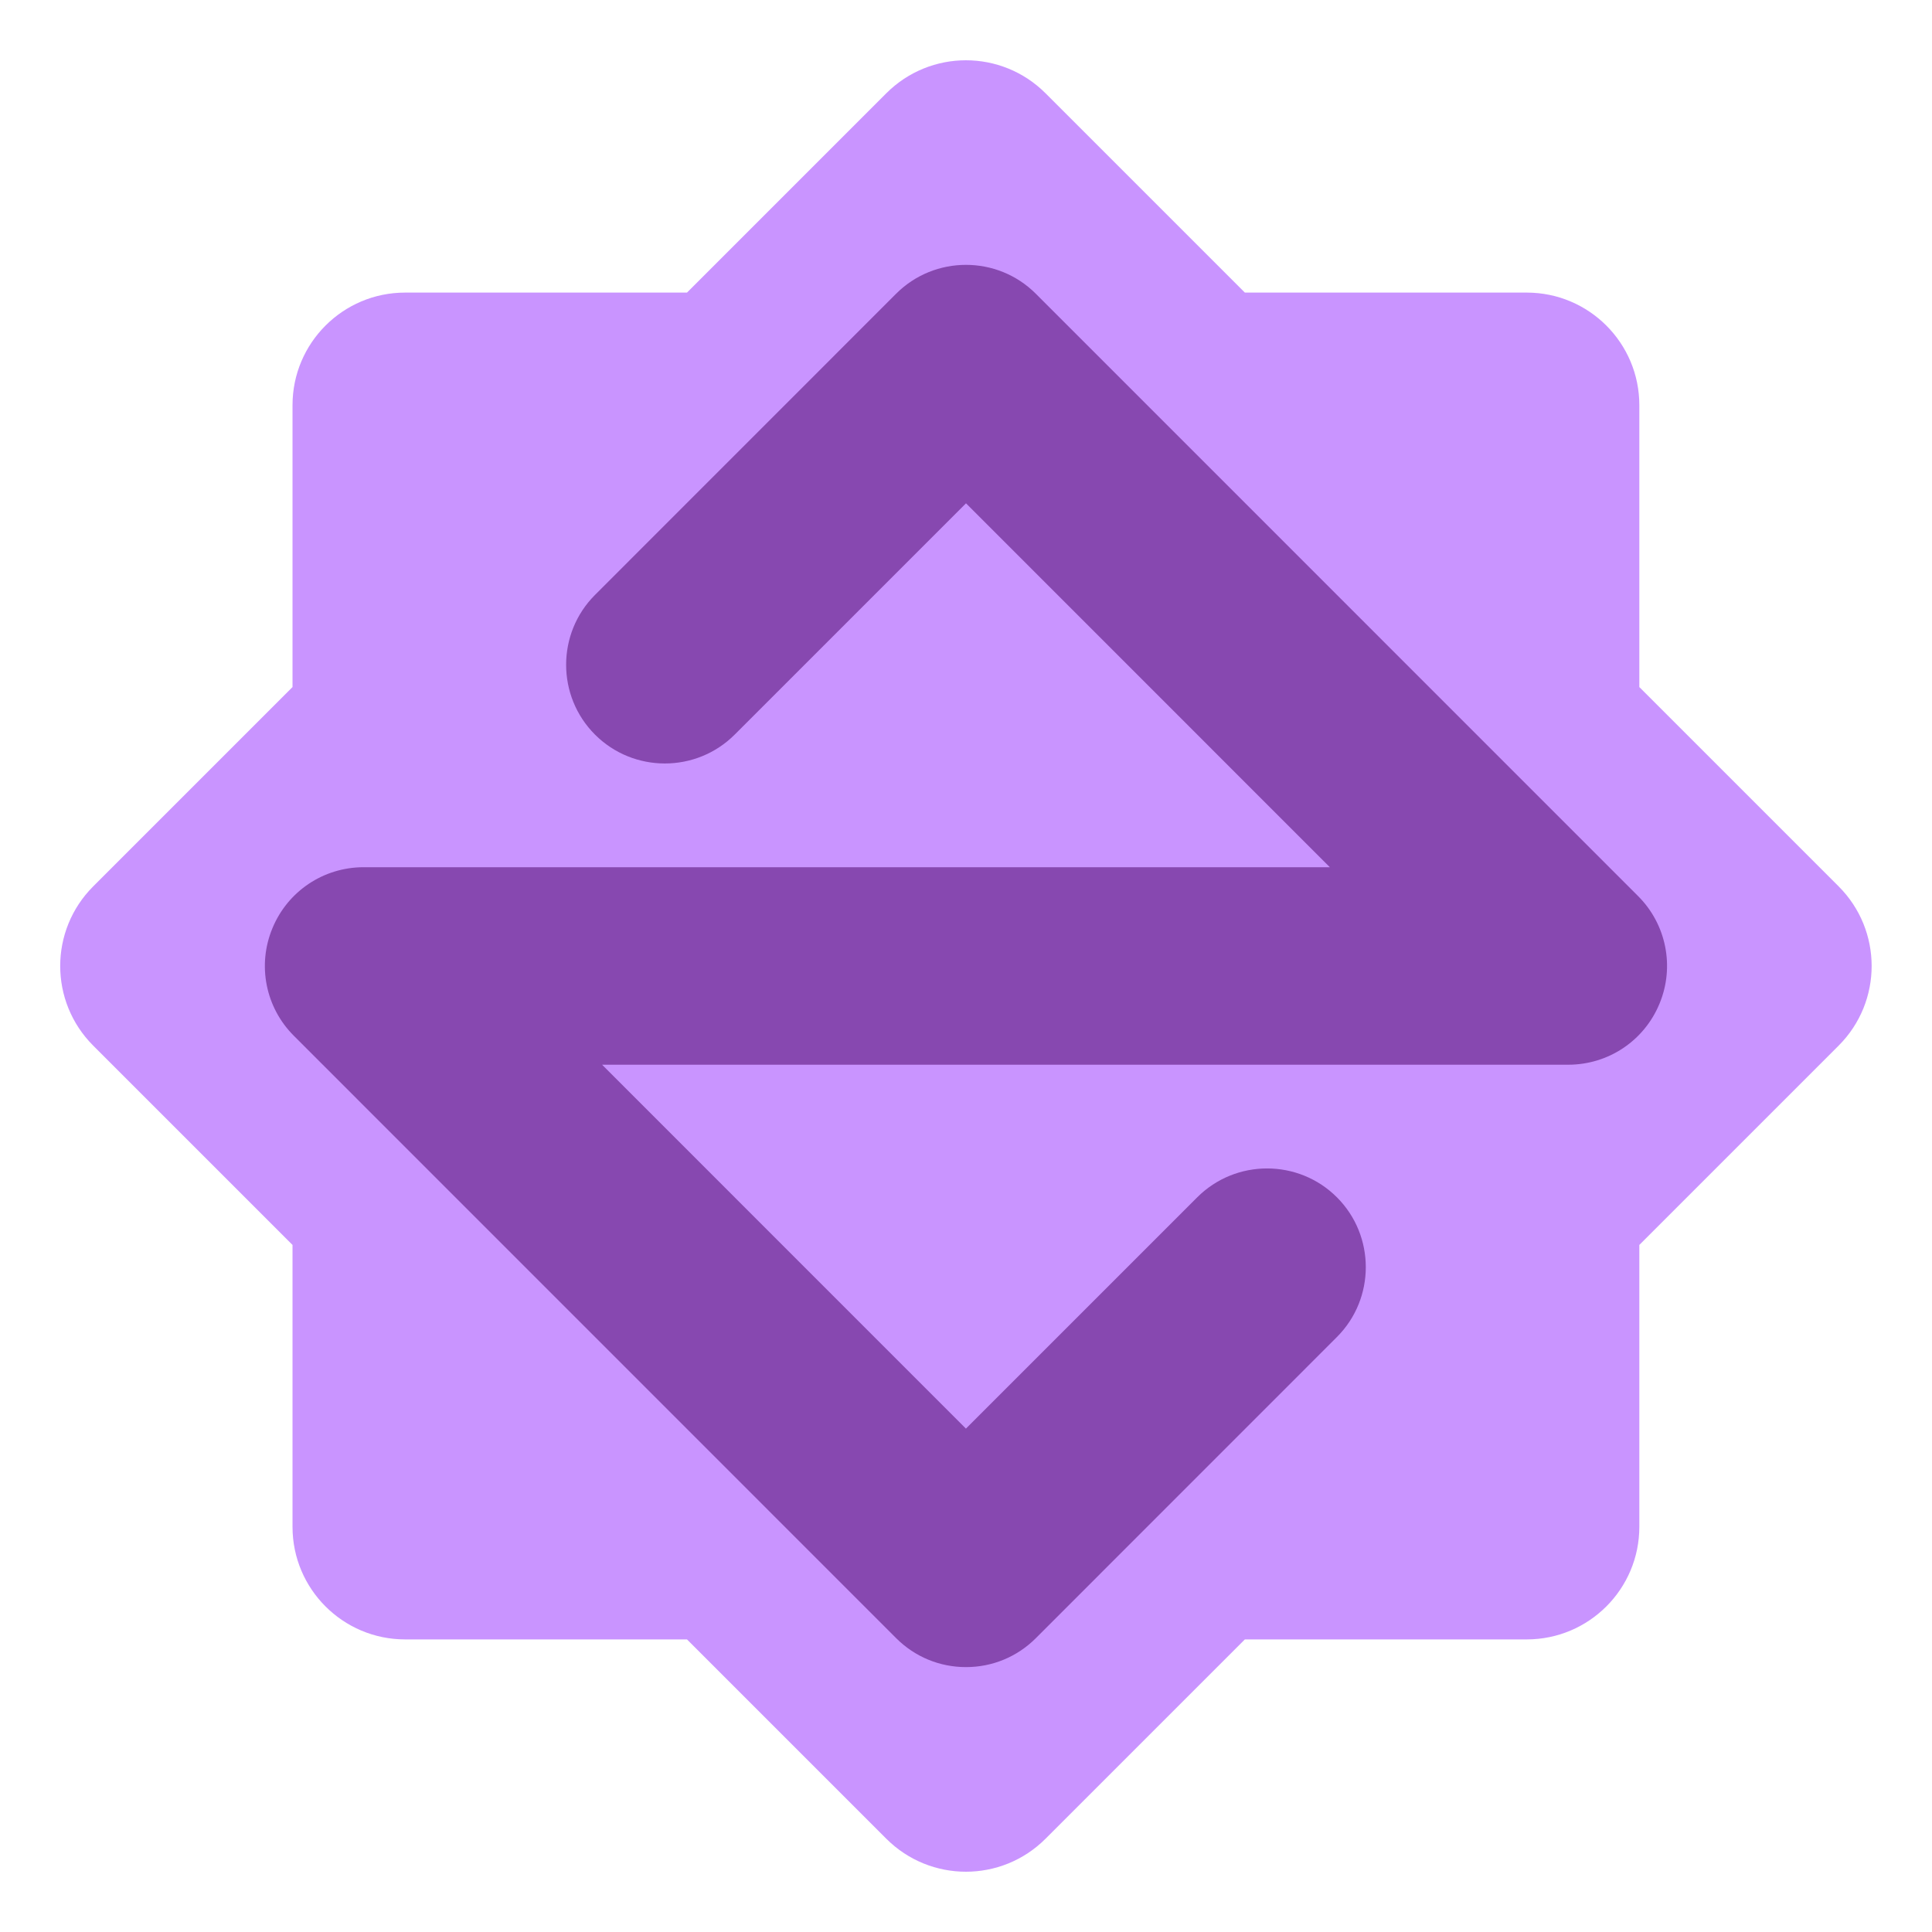
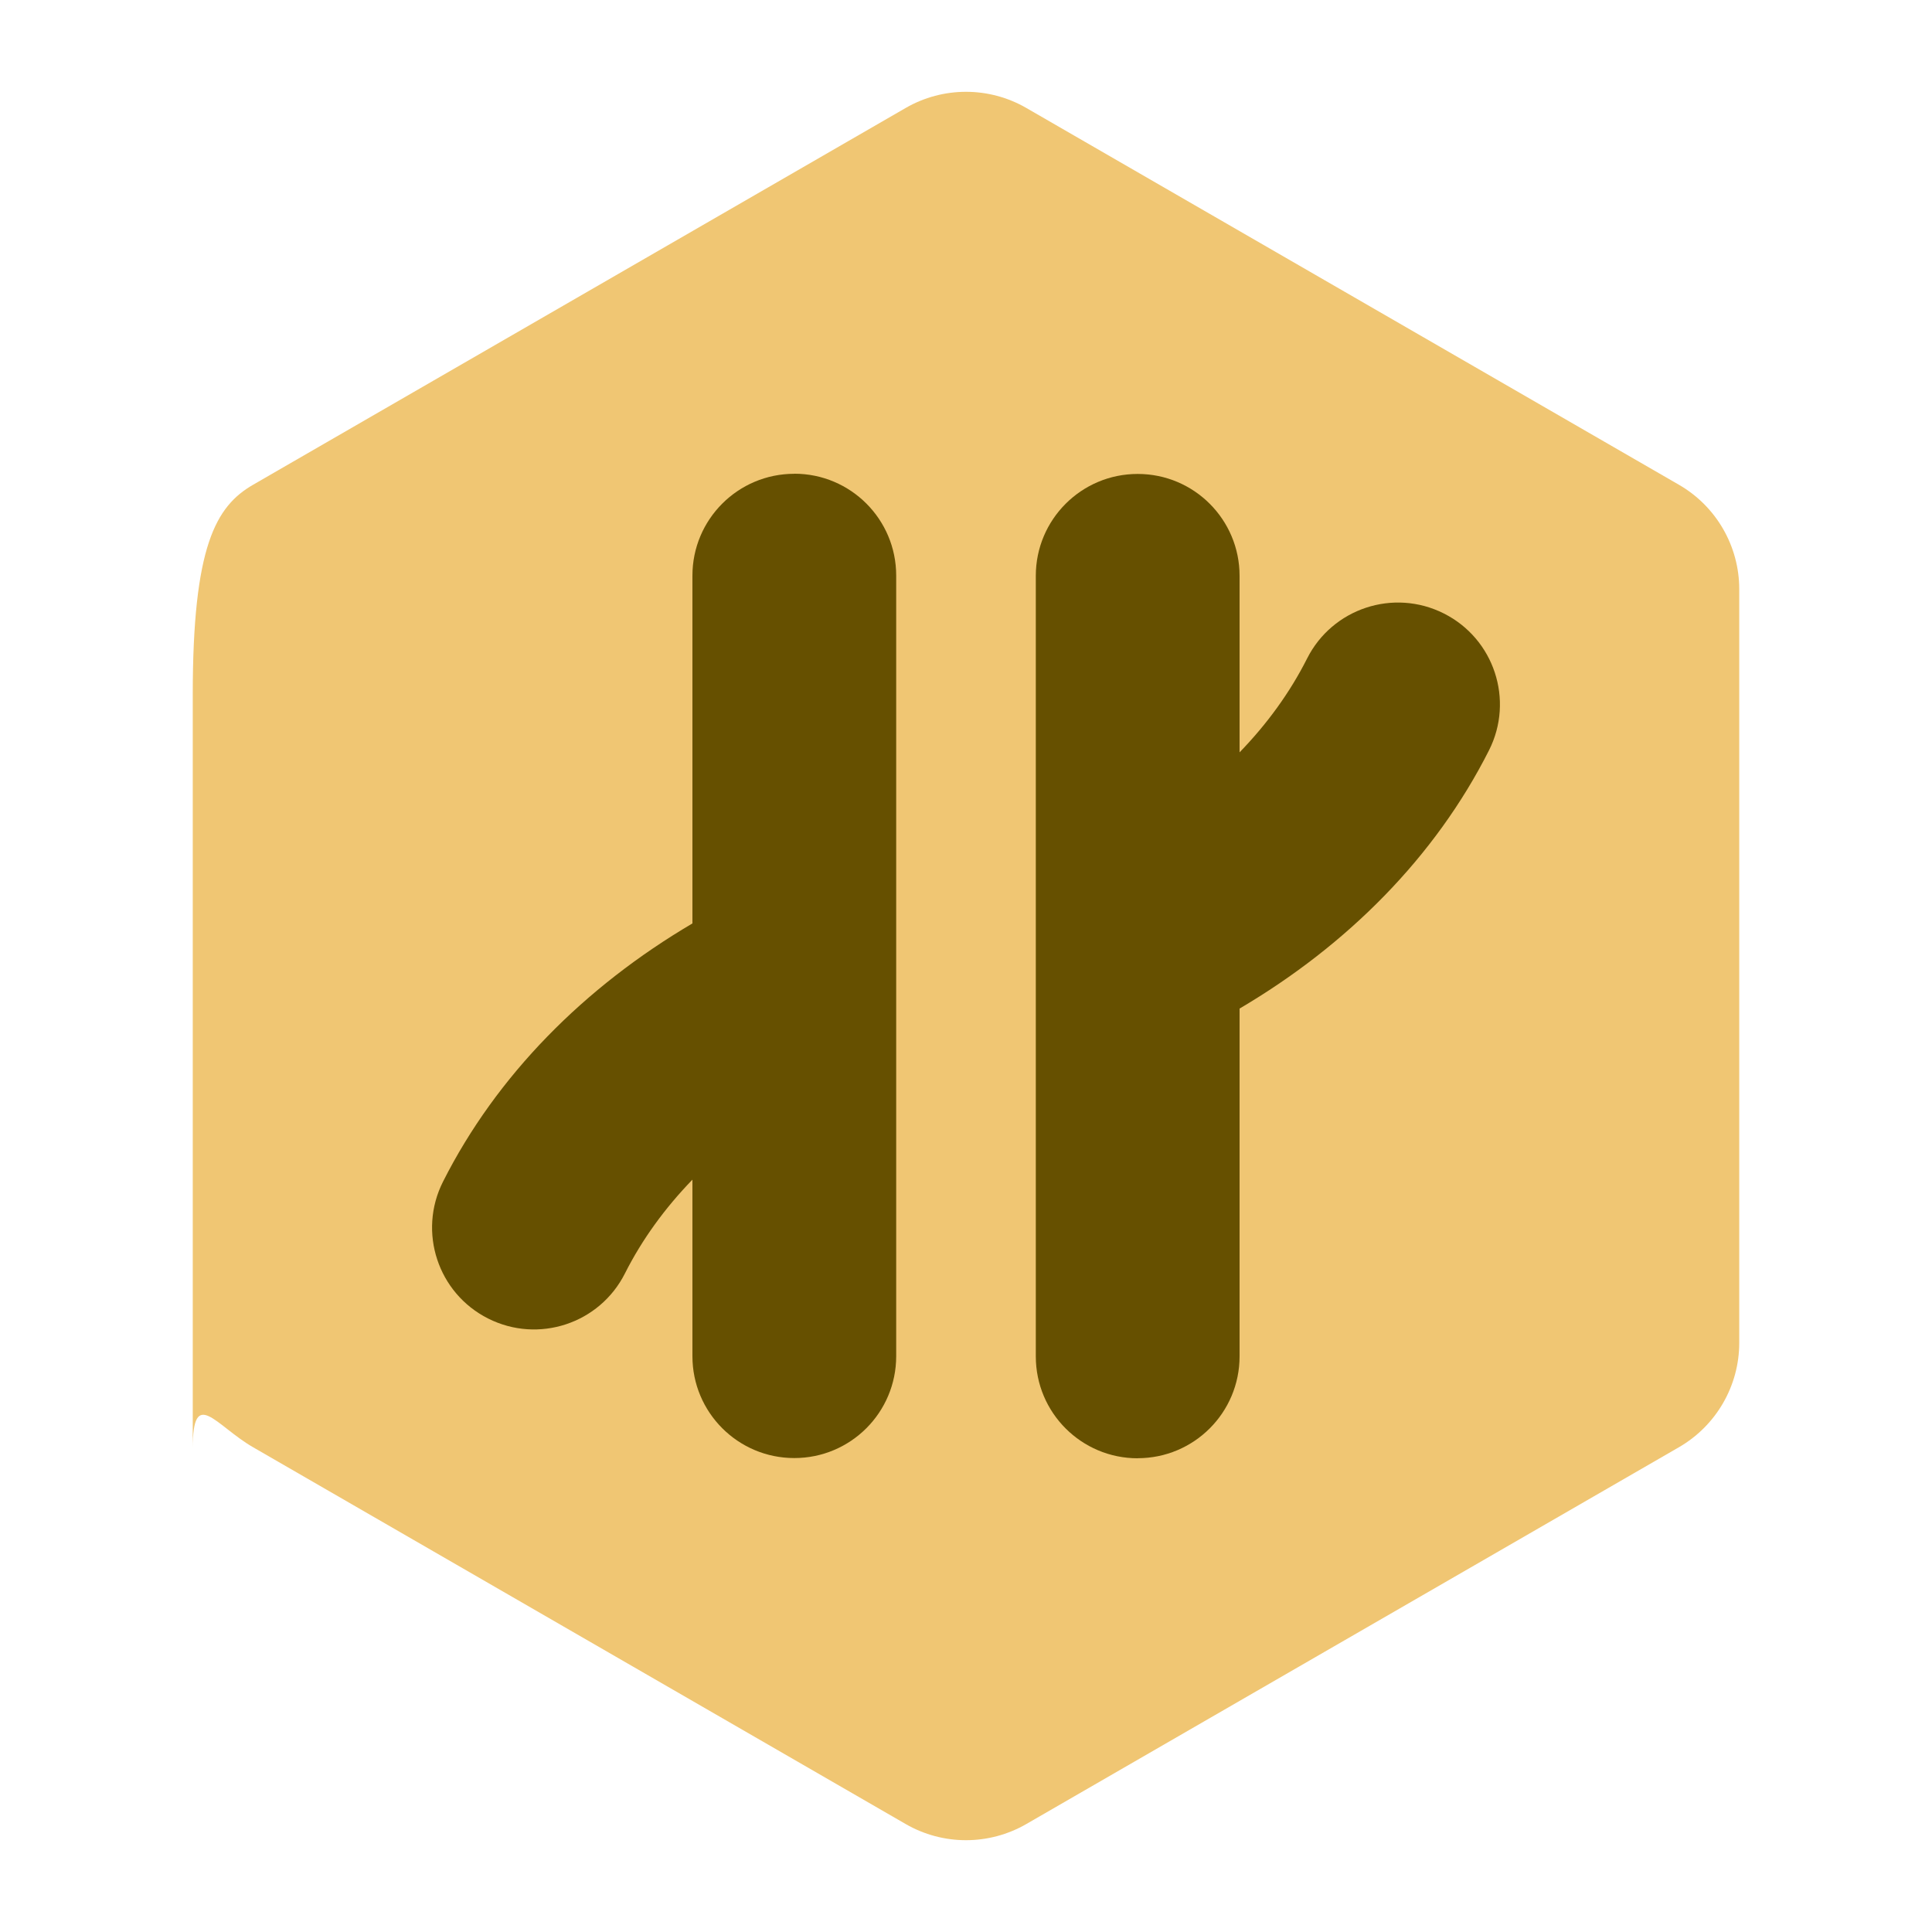
- <svg xmlns="http://www.w3.org/2000/svg" viewBox="0 0 256 256">
-   <path fill="#c994ff" d="m243.63 117.45-26.41-26.41V53.69c0-8.24-6.68-14.92-14.92-14.92h-37.35l-26.41-26.41c-5.83-5.83-15.27-5.83-21.1 0L91.03 38.77H53.68c-8.24 0-14.92 6.68-14.92 14.92v37.35l-26.41 26.41c-5.83 5.83-5.83 15.27 0 21.1l26.41 26.41v37.35c0 8.24 6.68 14.92 14.92 14.92h37.35l26.41 26.41c5.83 5.83 15.27 5.83 21.1 0l26.41-26.41h37.35c8.24 0 14.92-6.68 14.92-14.92v-37.35l26.41-26.41c5.83-5.83 5.83-15.27 0-21.1" />
-   <path fill="#8748b0" d="m217.06 118.74-79.81-79.82c-5.1-5.1-13.41-5.1-18.51 0l-39.9 39.91c-5.1 5.1-5.1 13.41 0 18.51s13.41 5.1 18.51 0L128 66.69l48.21 48.22H48.19c-5.31 0-10.06 3.17-12.09 8.08a13.04 13.04 0 0 0 2.84 14.26l79.81 79.82c2.47 2.47 5.76 3.83 9.25 3.83s6.78-1.36 9.25-3.83l39.9-39.91c5.1-5.1 5.1-13.41 0-18.51s-13.41-5.1-18.51 0l-30.65 30.65-48.21-48.22H207.8c5.31 0 10.06-3.17 12.09-8.08a13.06 13.06 0 0 0-2.84-14.27Z" />
+ <svg xmlns="http://www.w3.org/2000/svg" id="Livello_1" version="1.1" viewBox="0 0 256 256">
+   <path d="M230.46,177.92v-99.84c0-5.71-3.05-11-8-13.85L136,14.31c-4.95-2.86-11.05-2.86-16,0l-86.46,49.92c-4.95,2.86-8,8.14-8,27.85v99.84c0-8.29,3.05-3,8-.15l86.46,49.92c4.95,2.86,11.05,2.86,16,0l86.46-49.92c4.95-2.86,8-8.14,8-13.85" fill="#f0c673" />
+   <g>
+     <path d="M105.25,62.78c-7.46,0-13.5,6.04-13.5,13.5v46.08c-14.29,8.41-25.93,20.11-33.05,34.22-3.36,6.66-.68,14.78,5.98,18.13,6.66,3.36,14.78.68,18.13-5.98,2.27-4.5,5.3-8.66,8.94-12.42v23.39c0,7.46,6.04,13.5,13.5,13.5s13.5-6.04,13.5-13.5v-103.43c0-7.46-6.04-13.5-13.5-13.5Z" fill="#665000" />
+     <path d="M150.75,193.22c7.46,0,13.5-6.04,13.5-13.5v-46.08c14.29-8.41,25.93-20.11,33.05-34.22,3.36-6.66.68-14.78-5.98-18.13-6.66-3.36-14.78-.68-18.13,5.98-2.27,4.5-5.3,8.66-8.94,12.42v-23.39c0-7.46-6.04-13.5-13.5-13.5s-13.5,6.04-13.5,13.5v103.43c0,7.46,6.04,13.5,13.5,13.5Z" fill="#665000" />
+   </g>
</svg>
